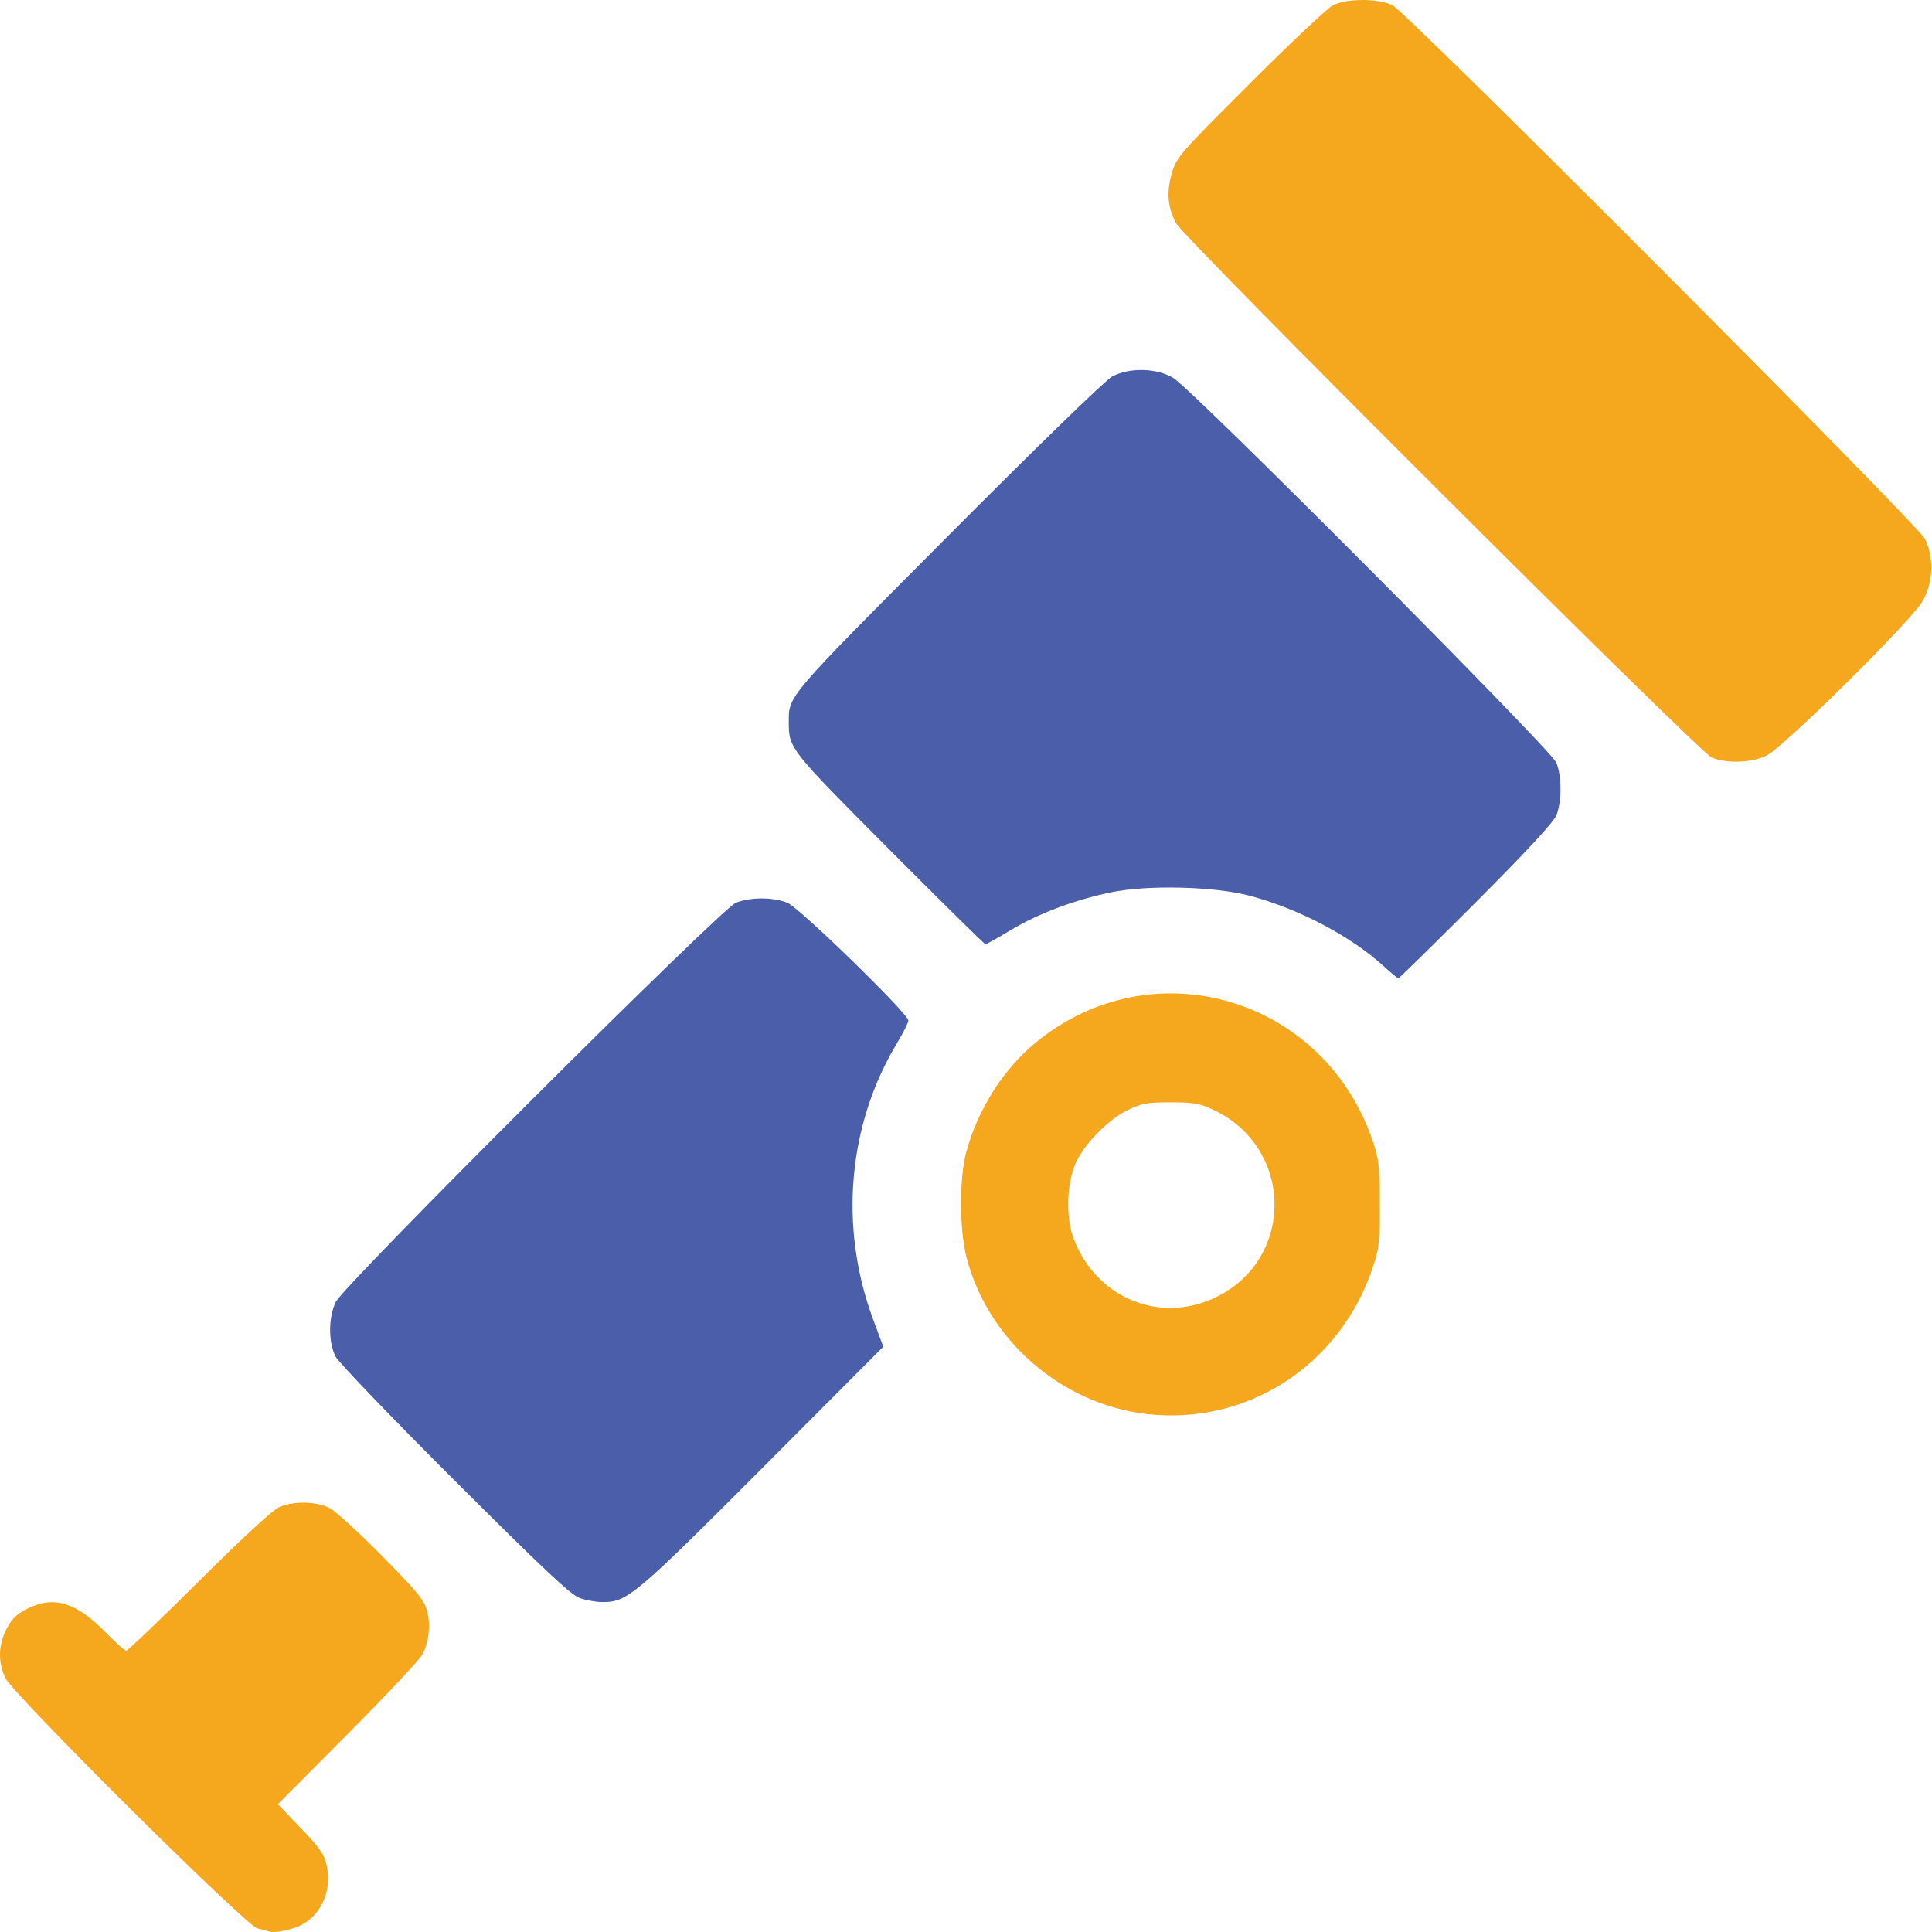
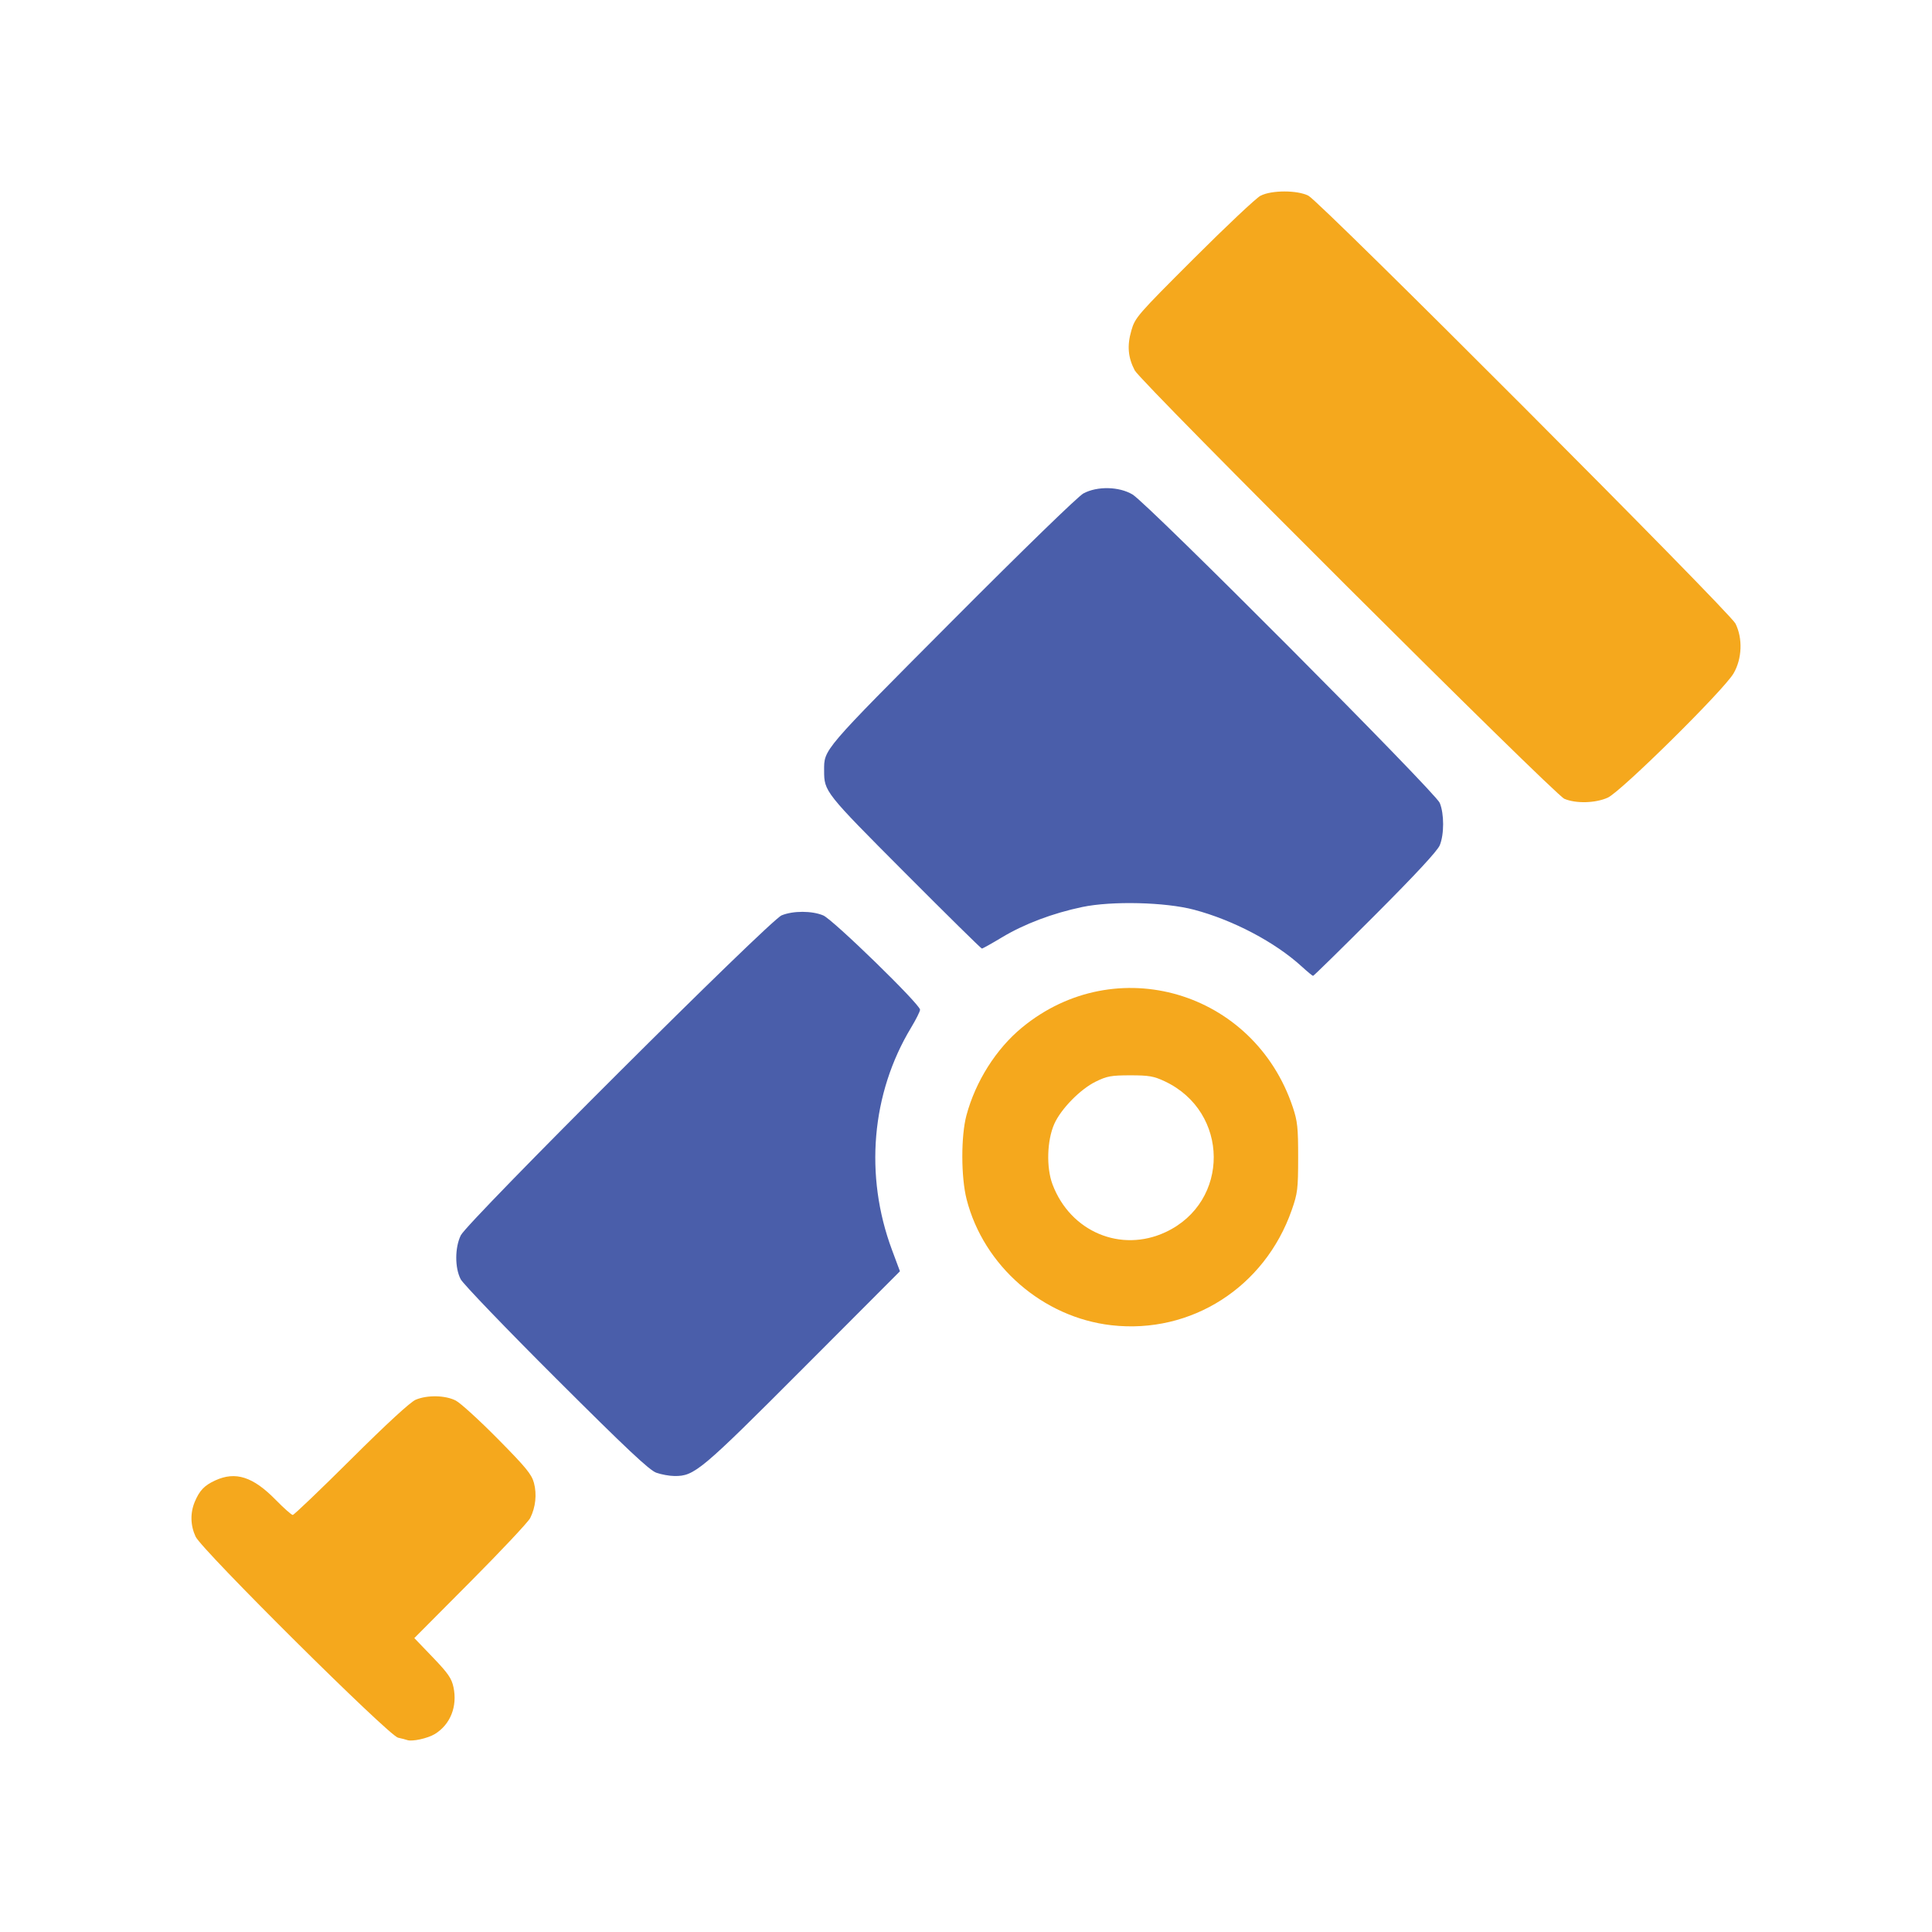
- <svg xmlns="http://www.w3.org/2000/svg" version="1.1" id="svg1" width="678.019" height="678.266" viewBox="0 0 678.019 678.266">
+ <svg xmlns="http://www.w3.org/2000/svg" version="1.1" id="svg1" width="100" height="100" viewBox="0 0 100 100">
  <defs id="defs1" />
  <g id="g1" transform="translate(-47.62055,-13.36268)">
-     <g id="g2" transform="translate(3.523812,-20.13894)">
+     <g id="g2" transform="matrix(0.1182556,0,0,0.1182124,52.3161,19.31262)">
      <path style="fill:#f5a81d" d="m 138.5,711.553 c -0.55,-0.208 -2.35,-0.674 -4,-1.037 -4.064,-0.892 -85.85,-82.149 -88.589,-88.017 -2.283,-4.89 -2.417,-10.355 -0.373,-15.246 2.072,-4.959 4.204,-7.189 8.962,-9.374 8.907,-4.09 16.543,-1.636 26.471,8.508 3.559,3.636 6.915,6.612 7.457,6.612 0.542,0 12.053,-11.011 25.58,-24.468 15.695,-15.614 25.921,-25.022 28.261,-26 5.086,-2.125 13,-1.951 17.521,0.385 2.041,1.054 10.305,8.592 18.365,16.75 12.342,12.492 14.843,15.536 15.845,19.291 1.333,4.997 0.726,10.698 -1.641,15.397 -0.871,1.73 -12.639,14.263 -26.151,27.851 l -24.567,24.706 8.069,8.405 c 6.697,6.976 8.239,9.2 9.066,13.078 1.792,8.4 -1.333,16.314 -8.09,20.49 -3.141,1.941 -10.087,3.462 -12.186,2.668 z M 446.81,529.936 c -30.035,-3.406 -55.986,-25.969 -63.44,-55.158 -2.472,-9.681 -2.504,-27.708 -0.065,-36.778 3.995,-14.855 12.985,-29.072 24.27,-38.38 41.062,-33.87 101.586,-16.068 118.588,34.88 2.036,6.102 2.334,8.924 2.323,22 -0.012,13.83 -0.231,15.624 -2.808,23 -11.804,33.786 -44.02,54.388 -78.869,50.436 z m 23.685,-40.787 c 28.27,-13.229 28.001,-52.704 -0.45,-66.048 -4.757,-2.231 -6.897,-2.601 -15.046,-2.597 -8.336,0.004 -10.188,0.342 -15.112,2.757 -6.755,3.314 -15.188,11.918 -18.121,18.488 -3.226,7.227 -3.576,19.122 -0.781,26.533 7.814,20.719 29.917,30.035 49.508,20.867 z M 645,299.424 C 640.581,297.534 459.694,117.087 456.96,111.842 c -2.963,-5.684 -3.397,-10.822 -1.476,-17.466 1.643,-5.683 2.542,-6.719 27.358,-31.522 C 496.954,48.75 510.075,36.386 512,35.381 c 4.793,-2.504 16.198,-2.506 21,-0.005 5.346,2.785 184.349,182.199 186.905,187.334 3.231,6.492 2.892,15.386 -0.829,21.79 -4.256,7.323 -49.257,51.789 -55.075,54.421 -5.381,2.434 -13.957,2.661 -19,0.504 z" id="path3" />
      <path style="fill:#4a5eaa" d="m 247.556,594.507 c -3.045,-1.085 -13.039,-10.483 -43.818,-41.206 -21.93,-21.891 -40.743,-41.471 -41.806,-43.511 -2.598,-4.988 -2.578,-13.831 0.044,-19.224 2.893,-5.951 135.159,-137.92 140.412,-140.097 4.987,-2.067 13.255,-2.062 18.214,0.01 4.247,1.774 42.397,38.931 42.397,41.292 0,0.736 -1.777,4.286 -3.95,7.887 -17.372,28.803 -20.459,64.732 -8.355,97.24 l 3.499,9.398 -42.347,42.454 c -44.891,45.004 -47.597,47.27 -56.347,47.196 -2.2,-0.019 -5.775,-0.666 -7.944,-1.439 z M 530,372.81 c -11.648,-10.634 -29.908,-20.259 -47.073,-24.814 -12.558,-3.332 -35.986,-3.902 -48.927,-1.191 -12.936,2.71 -25.382,7.415 -35.154,13.288 -4.491,2.699 -8.446,4.907 -8.789,4.907 -0.343,0 -15.528,-14.963 -33.743,-33.25 -35.02,-35.158 -35.293,-35.504 -35.308,-44.634 -0.016,-9.451 -1.133,-8.143 55.909,-65.44 31.157,-31.296 55.259,-54.719 57.585,-55.963 6.083,-3.253 15.606,-3.044 21.5,0.47 6.691,3.99 132.523,130.36 134.46,135.035 1.974,4.764 1.976,13.793 0.004,18.564 -1.015,2.457 -10.595,12.791 -28.243,30.468 -14.689,14.713 -26.935,26.732 -27.214,26.709 -0.279,-0.023 -2.532,-1.89 -5.007,-4.149 z" id="path2" />
    </g>
  </g>
</svg>
